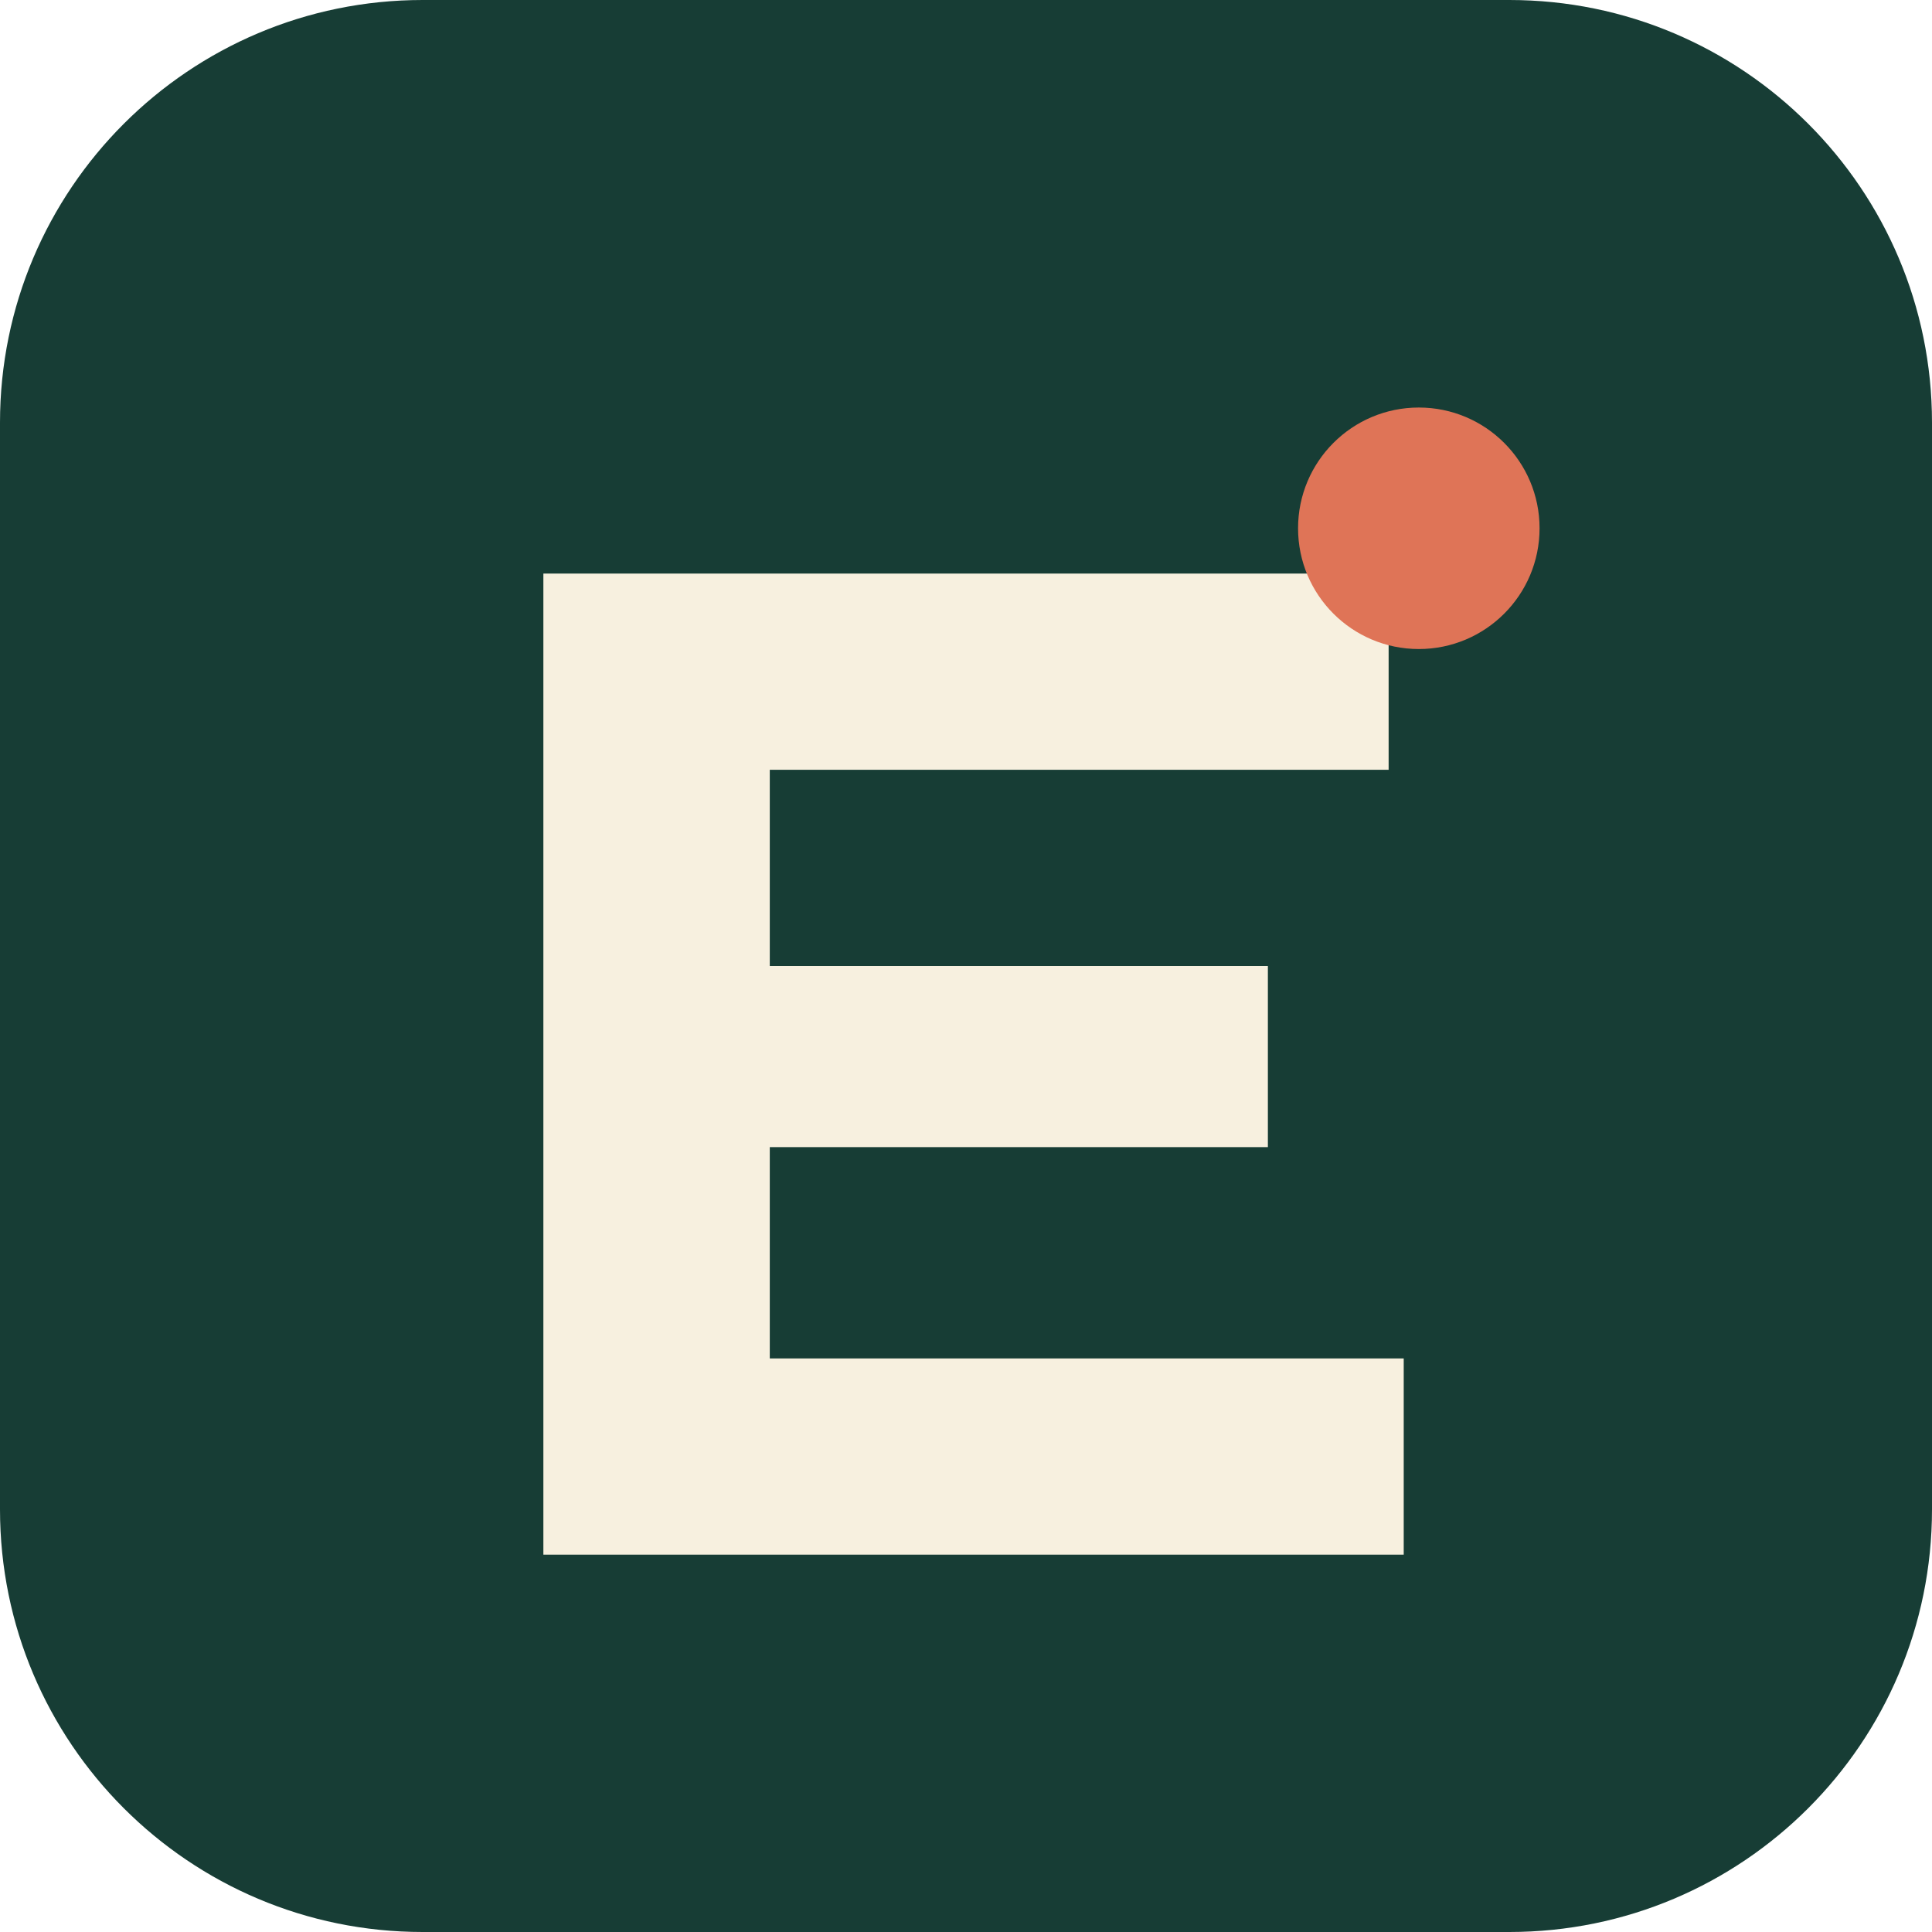
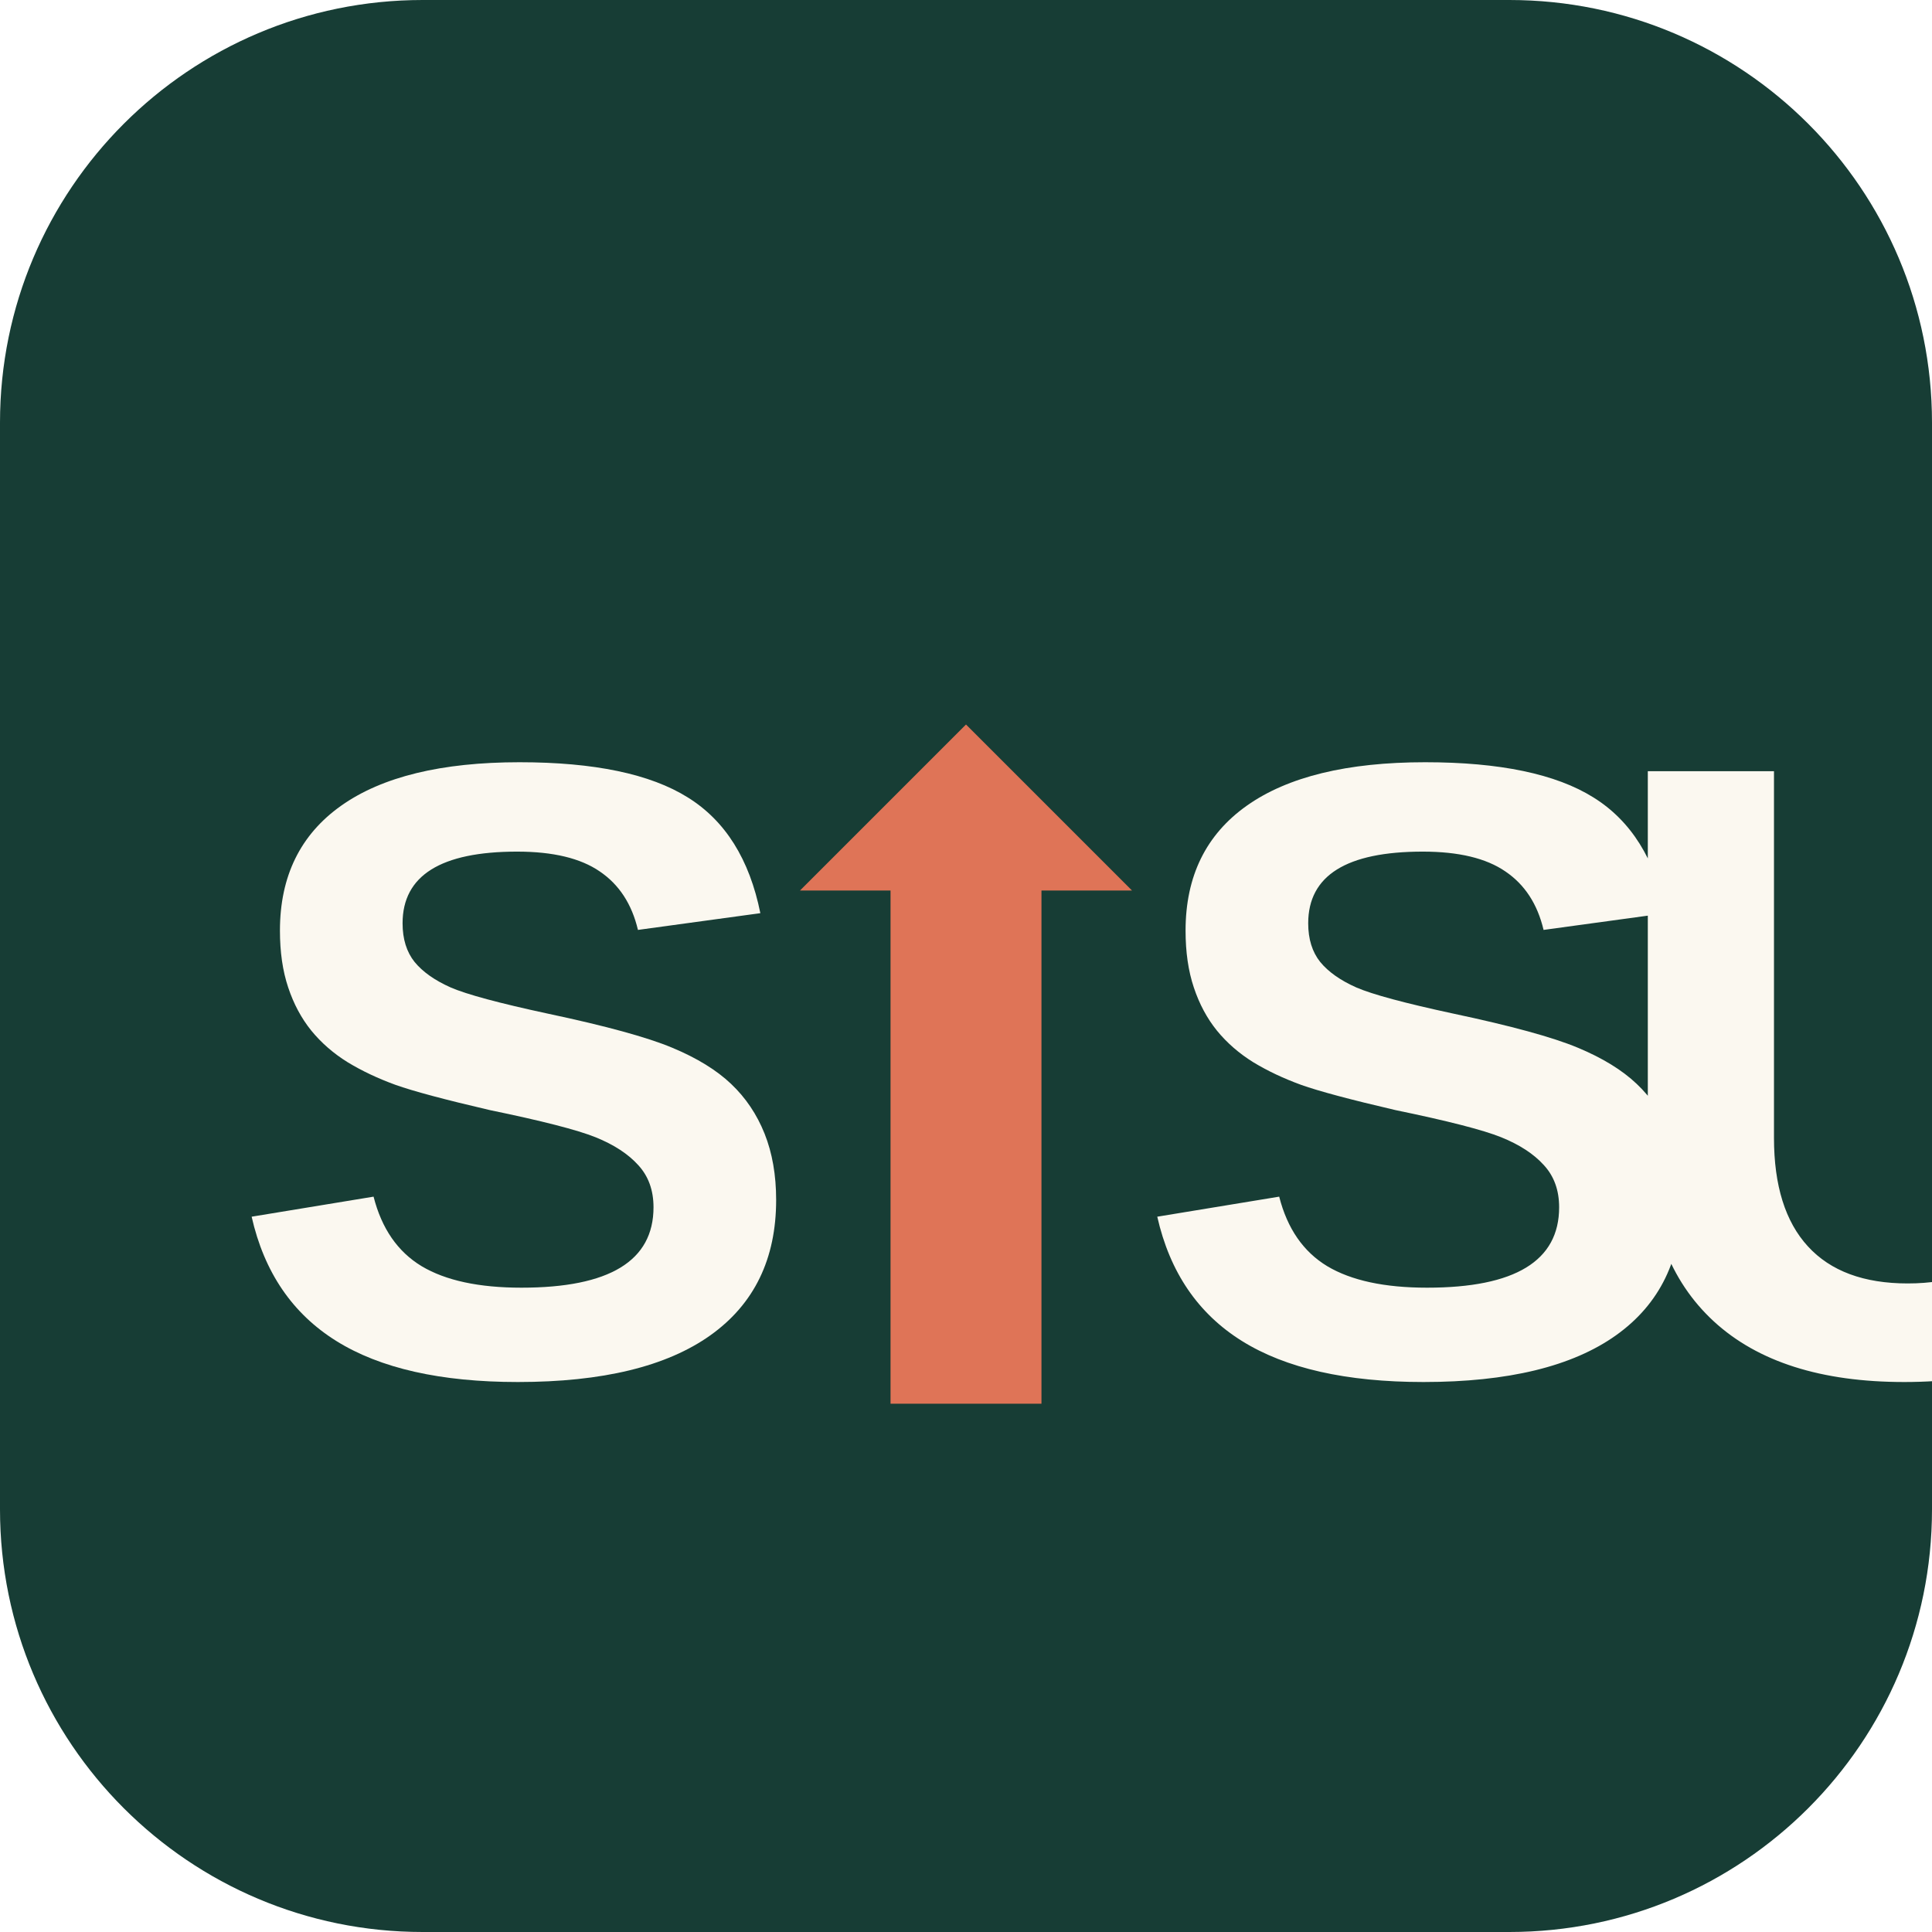
<svg xmlns="http://www.w3.org/2000/svg" viewBox="0 0 128 128" role="img" aria-label="SSU Australia">
-   <rect width="128" height="128" rx="28" fill="#173d35" />
-   <path d="M36 38h56v13H51v13h33v12H51v14h42v13H36z" fill="#f7f0df" />
-   <circle cx="94" cy="35" r="8" fill="#df7457" />
+   <rect width="128" height="128" rx="28" fill="#173D35" />
+   <text x="15" y="91" fill="#FBF8F0" font-family="Arial Black,Arial,Helvetica,sans-serif" font-size="58" font-weight="900" letter-spacing="-6">S</text>
+   <path d="M53 59L64 48L75 59H69V93H59V59H53Z" fill="#DF7457" />
+   <text x="75" y="91" fill="#FBF8F0" font-family="Arial Black,Arial,Helvetica,sans-serif" font-size="58" font-weight="900" letter-spacing="-8">SU</text>
</svg>
